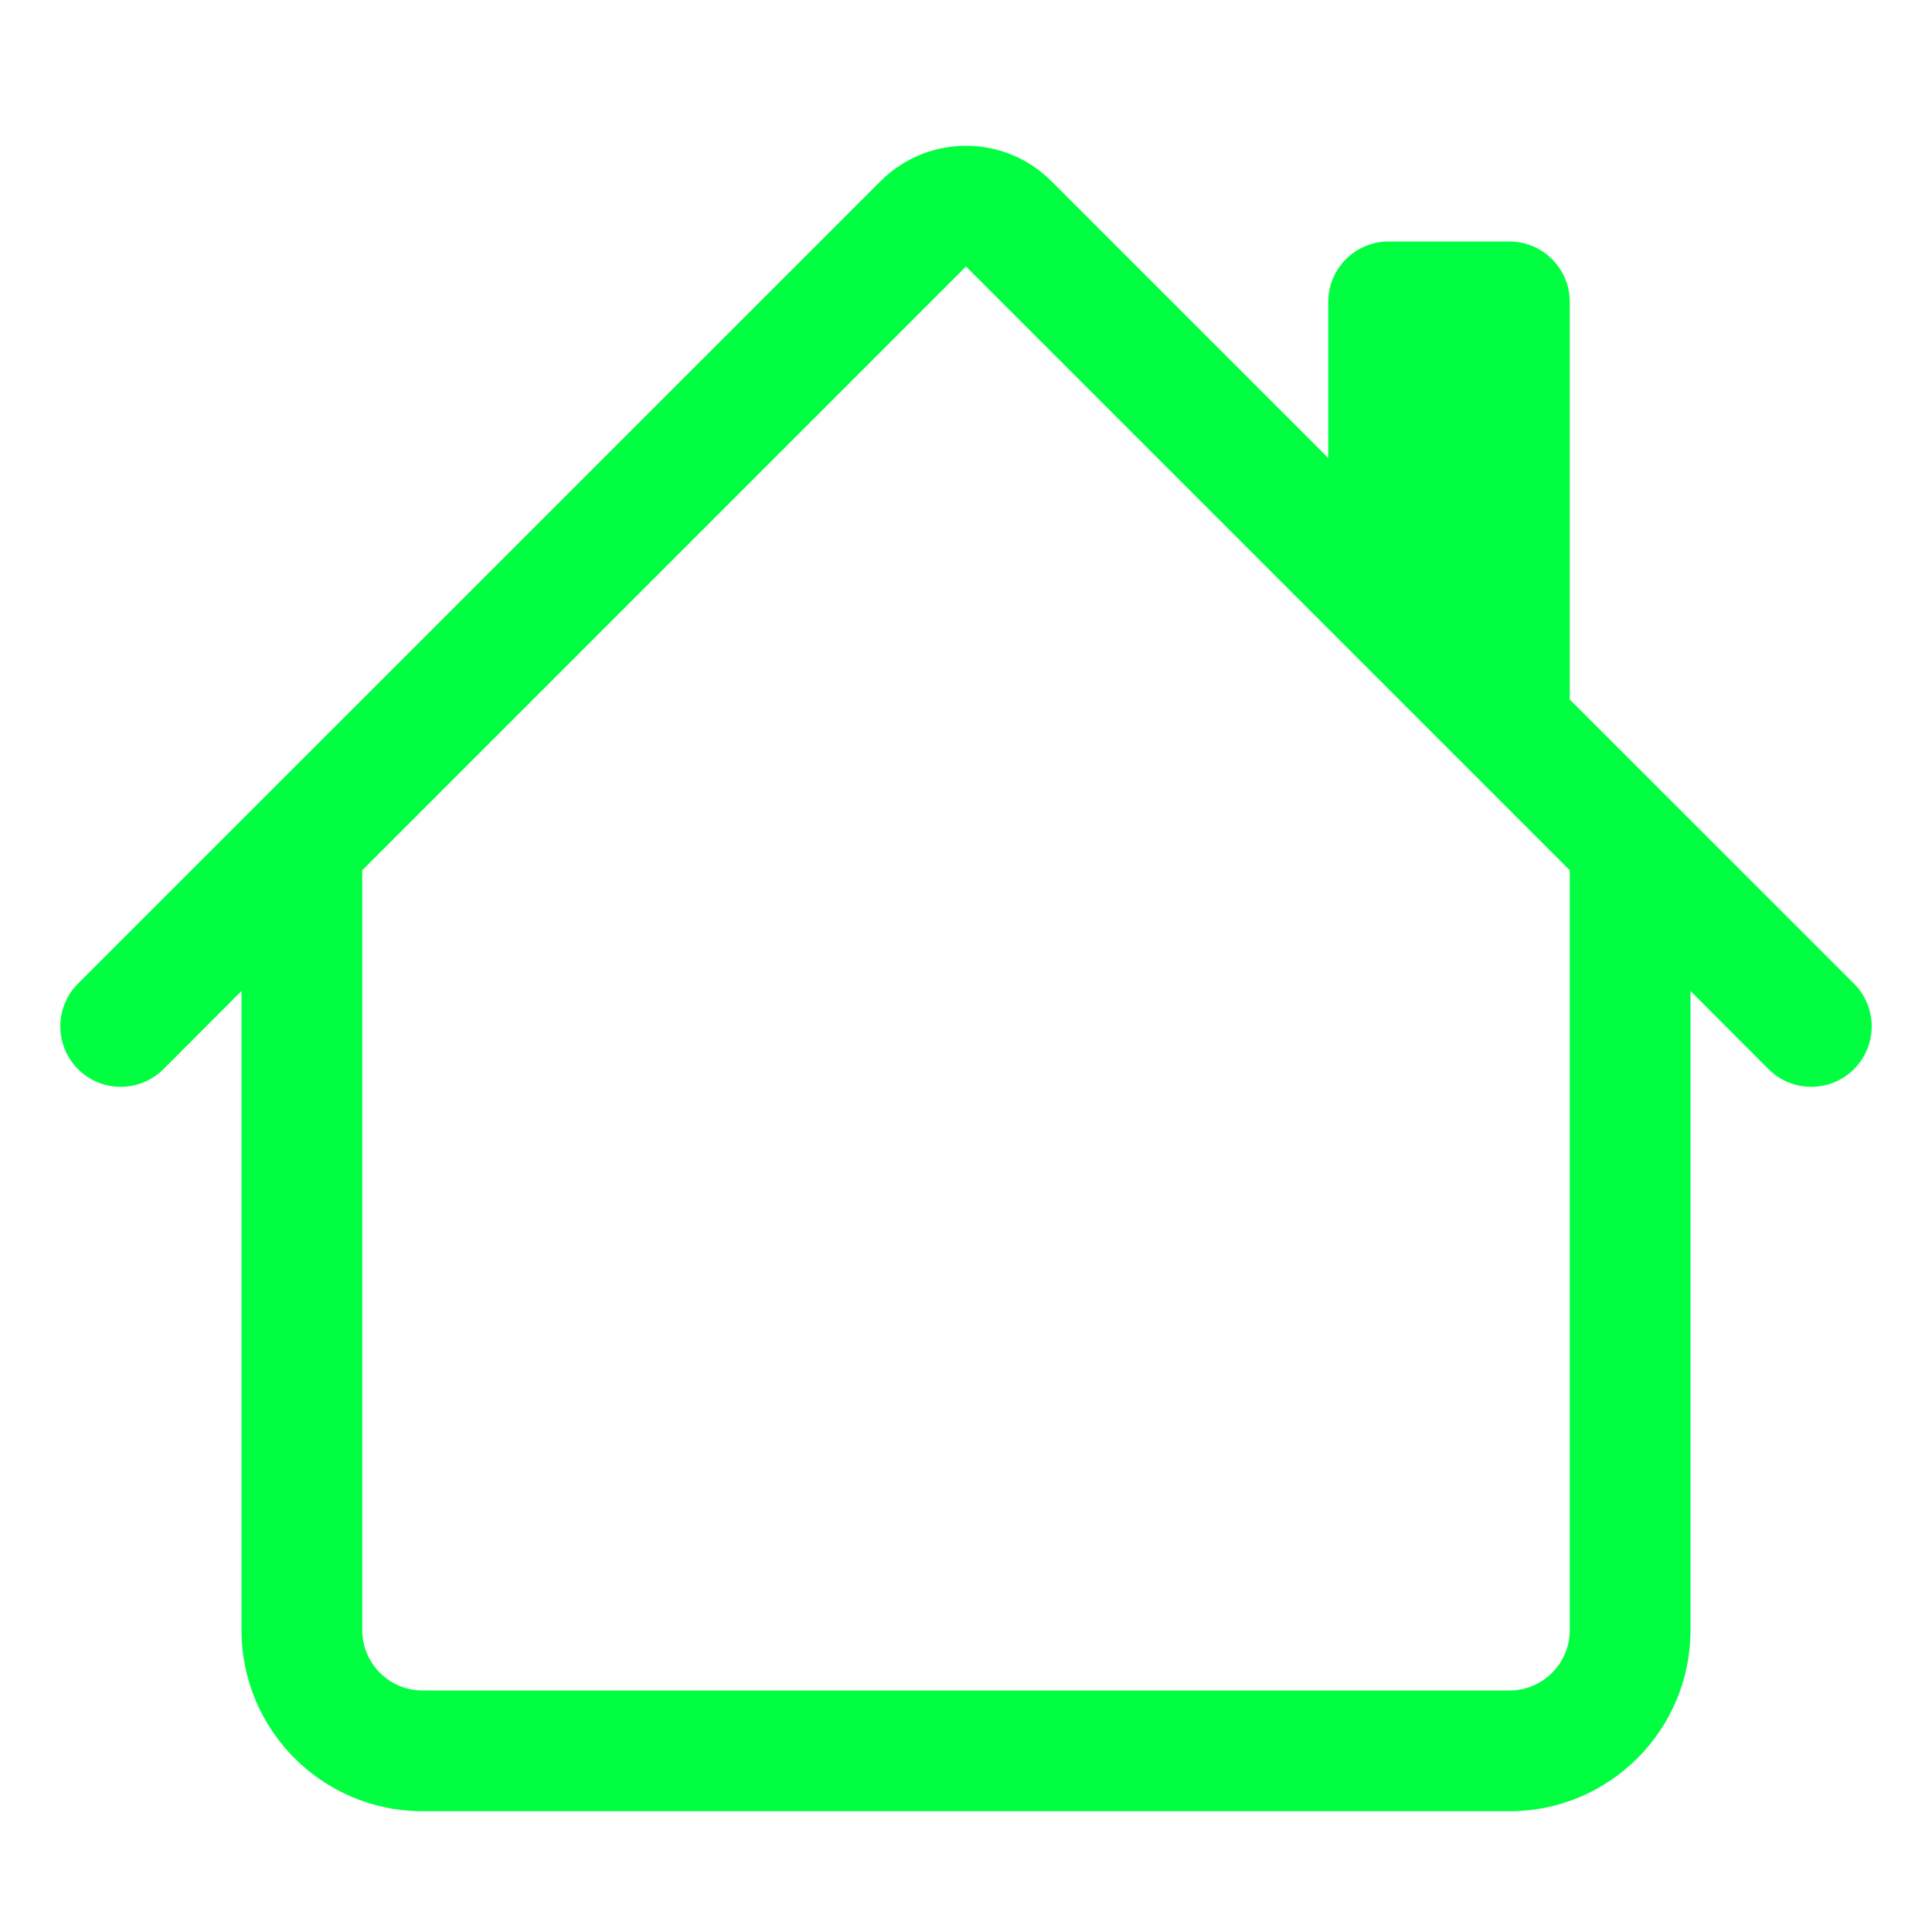
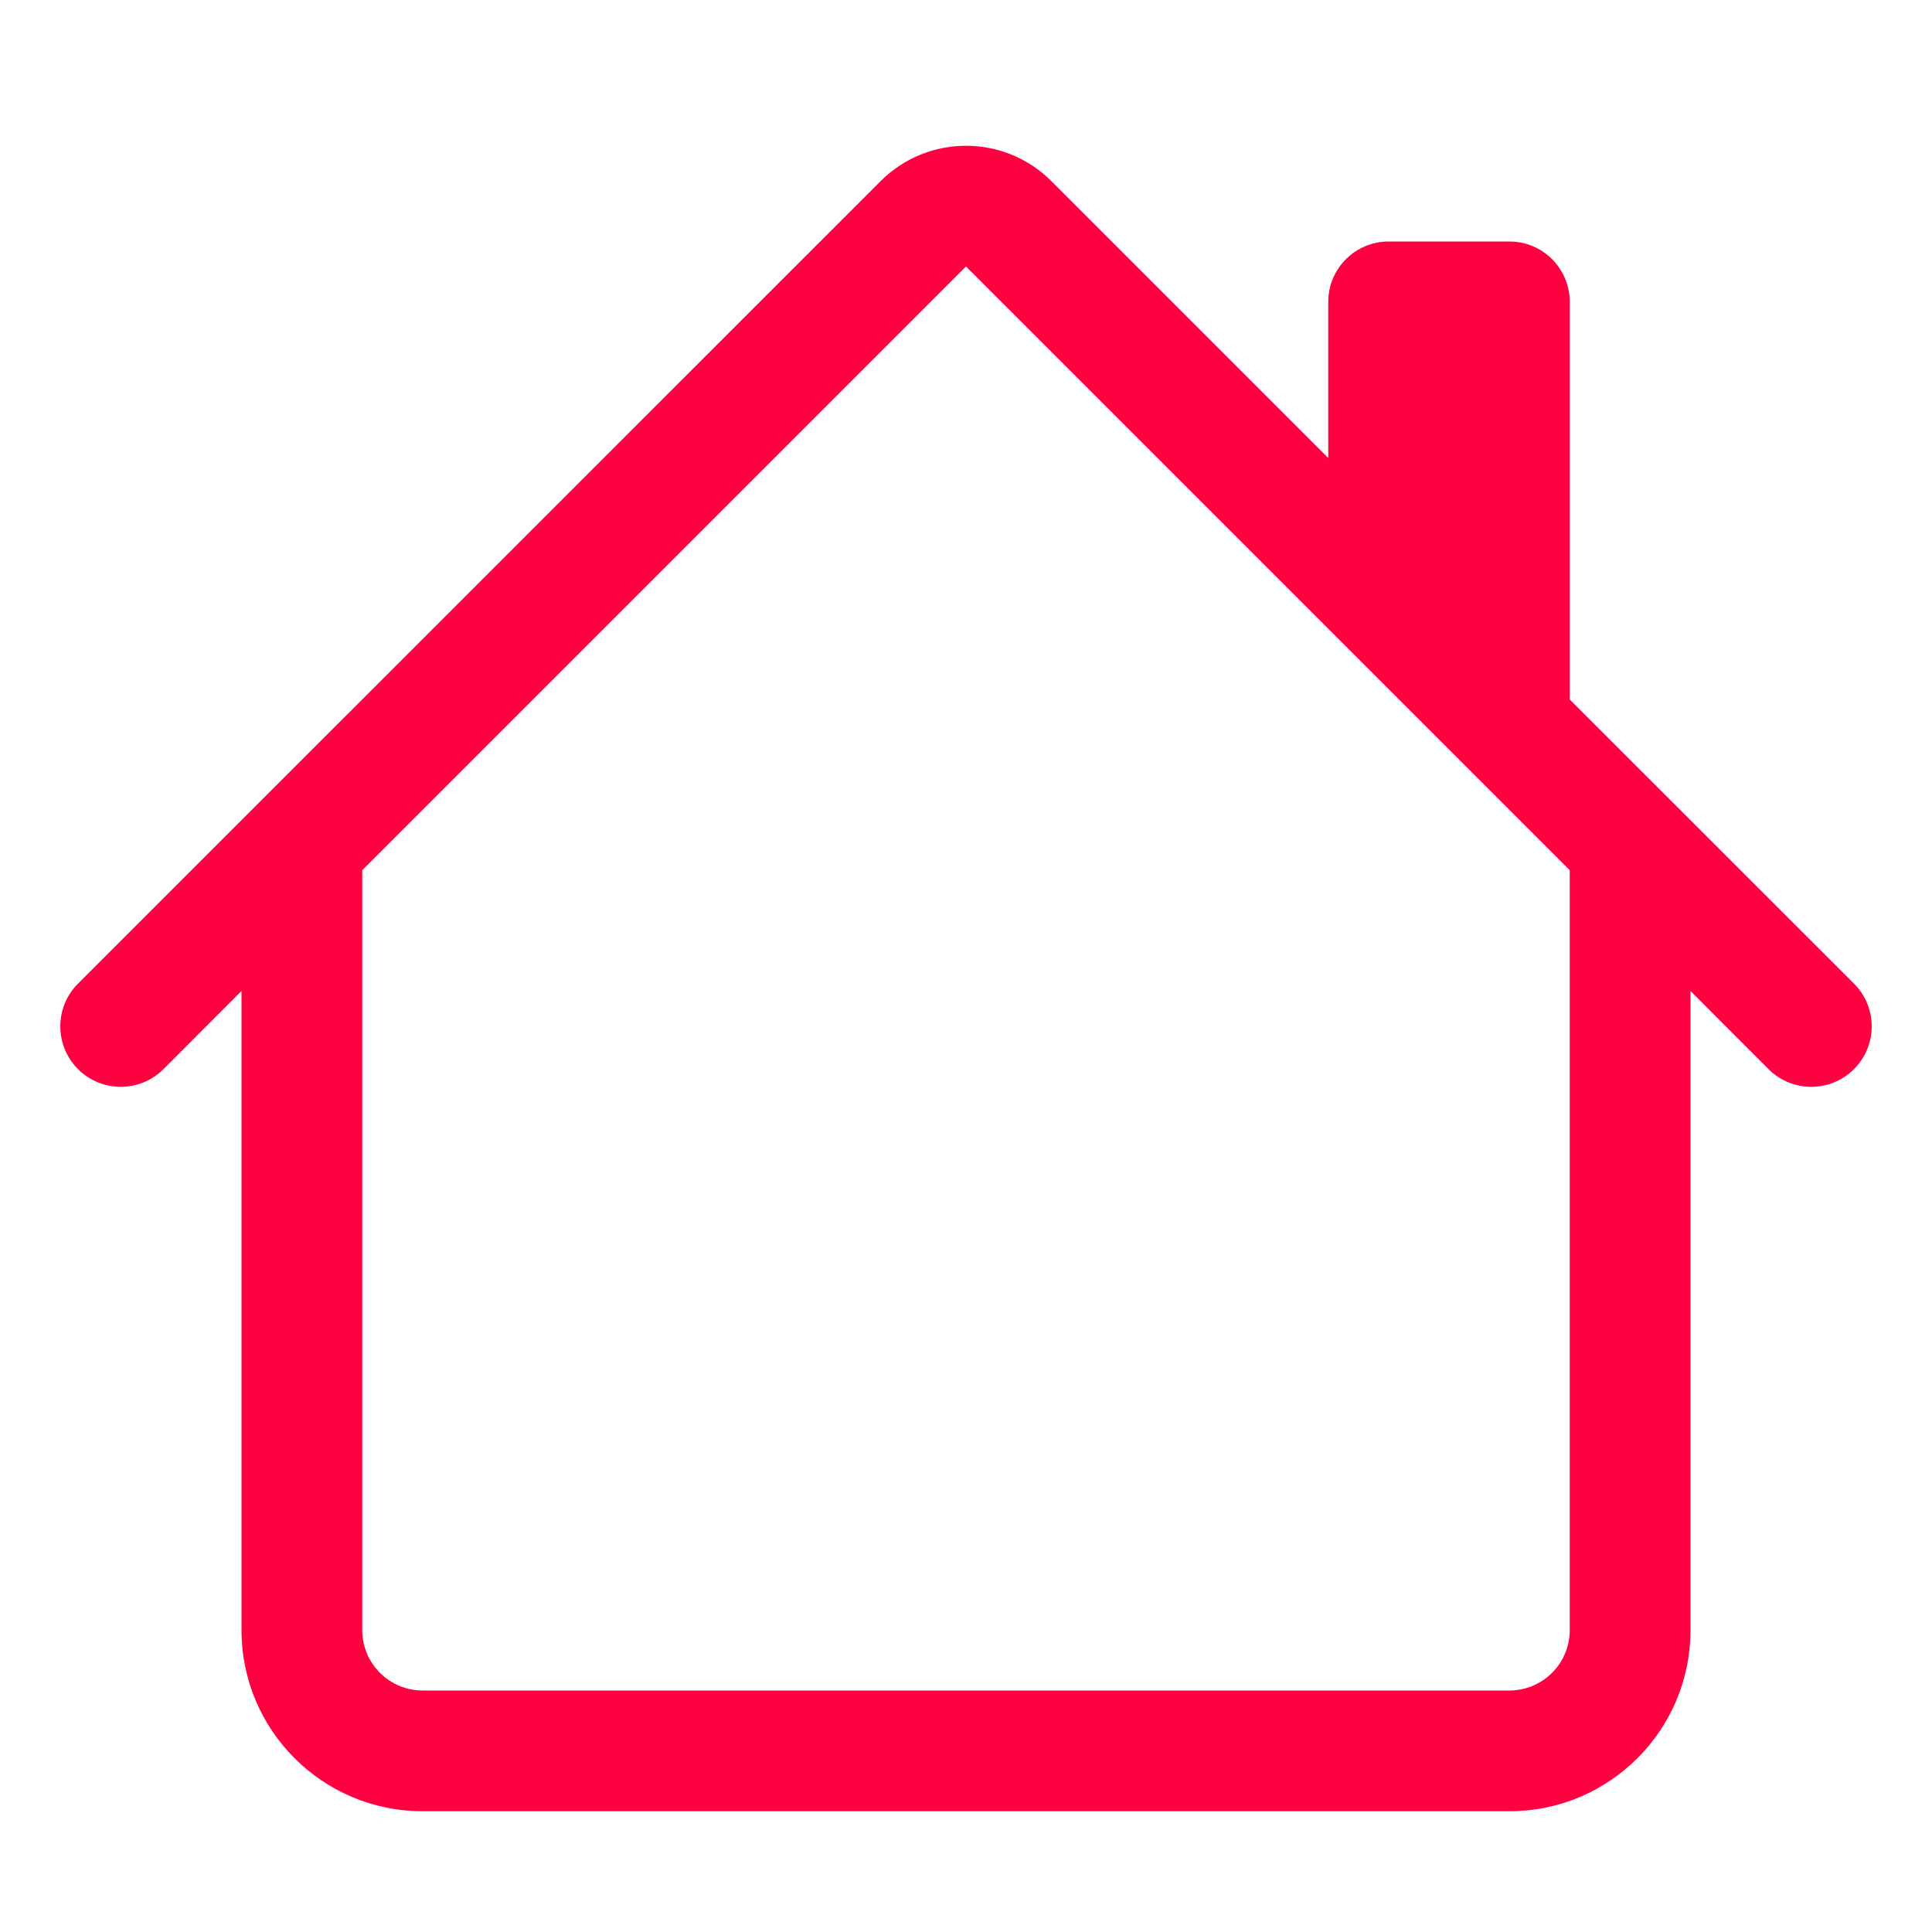
- <svg xmlns="http://www.w3.org/2000/svg" width="16" height="16" fill="#00ff41" class="bi bi-house" viewBox="0 0 16 16">
+ <svg xmlns="http://www.w3.org/2000/svg" width="16" height="16" fill="#ff0040" class="bi bi-house" viewBox="0 0 16 16">
  <path d="M8.707 1.5a1 1 0 0 0-1.414 0L.646 8.146a.5.5 0 0 0 .708.708L2 8.207V13.5A1.5 1.5 0 0 0 3.5 15h9a1.5 1.5 0 0 0 1.5-1.5V8.207l.646.647a.5.5 0 0 0 .708-.708L13 5.793V2.5a.5.5 0 0 0-.5-.5h-1a.5.5 0 0 0-.5.5v1.293zM13 7.207V13.5a.5.5 0 0 1-.5.5h-9a.5.5 0 0 1-.5-.5V7.207l5-5z" />
</svg>
